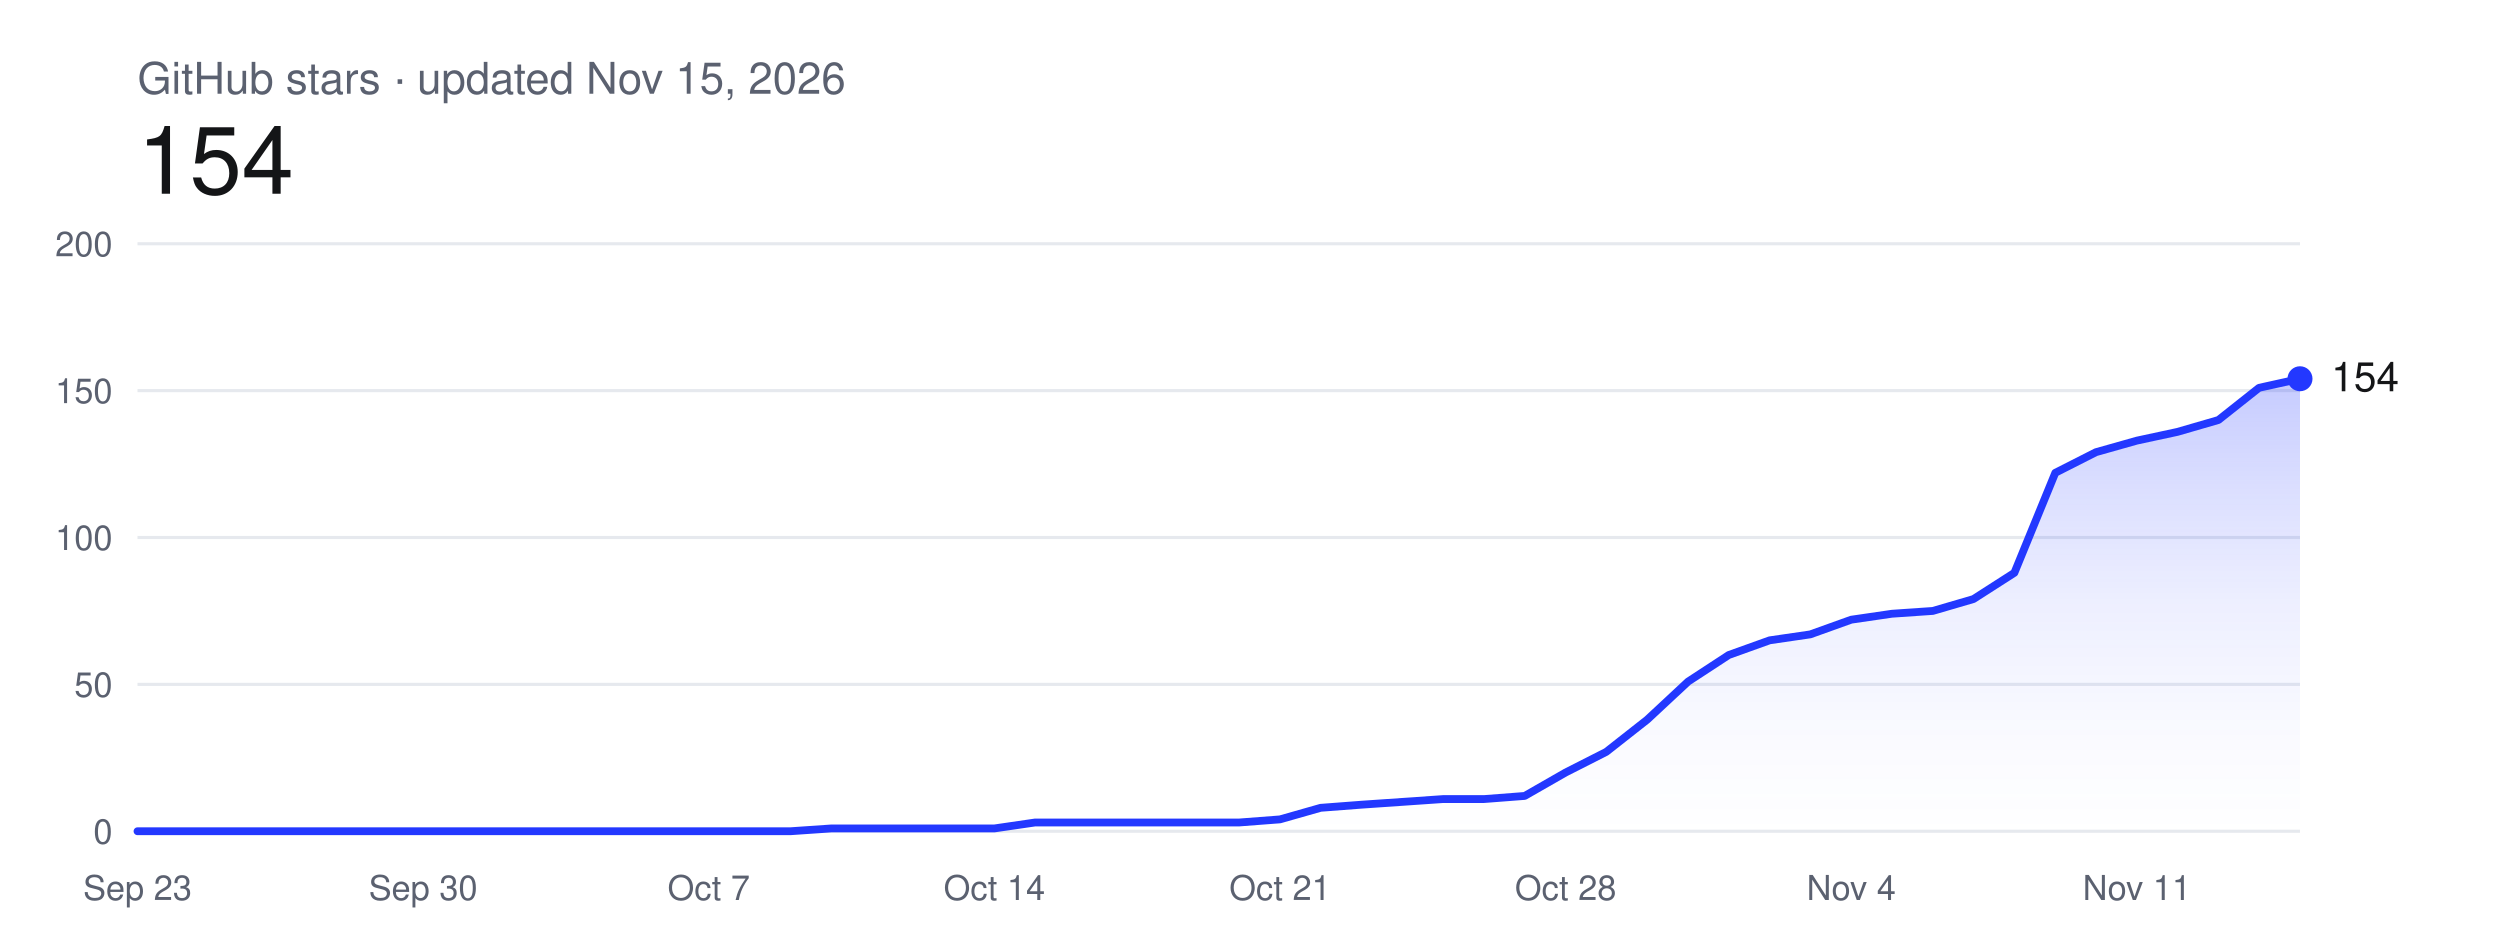
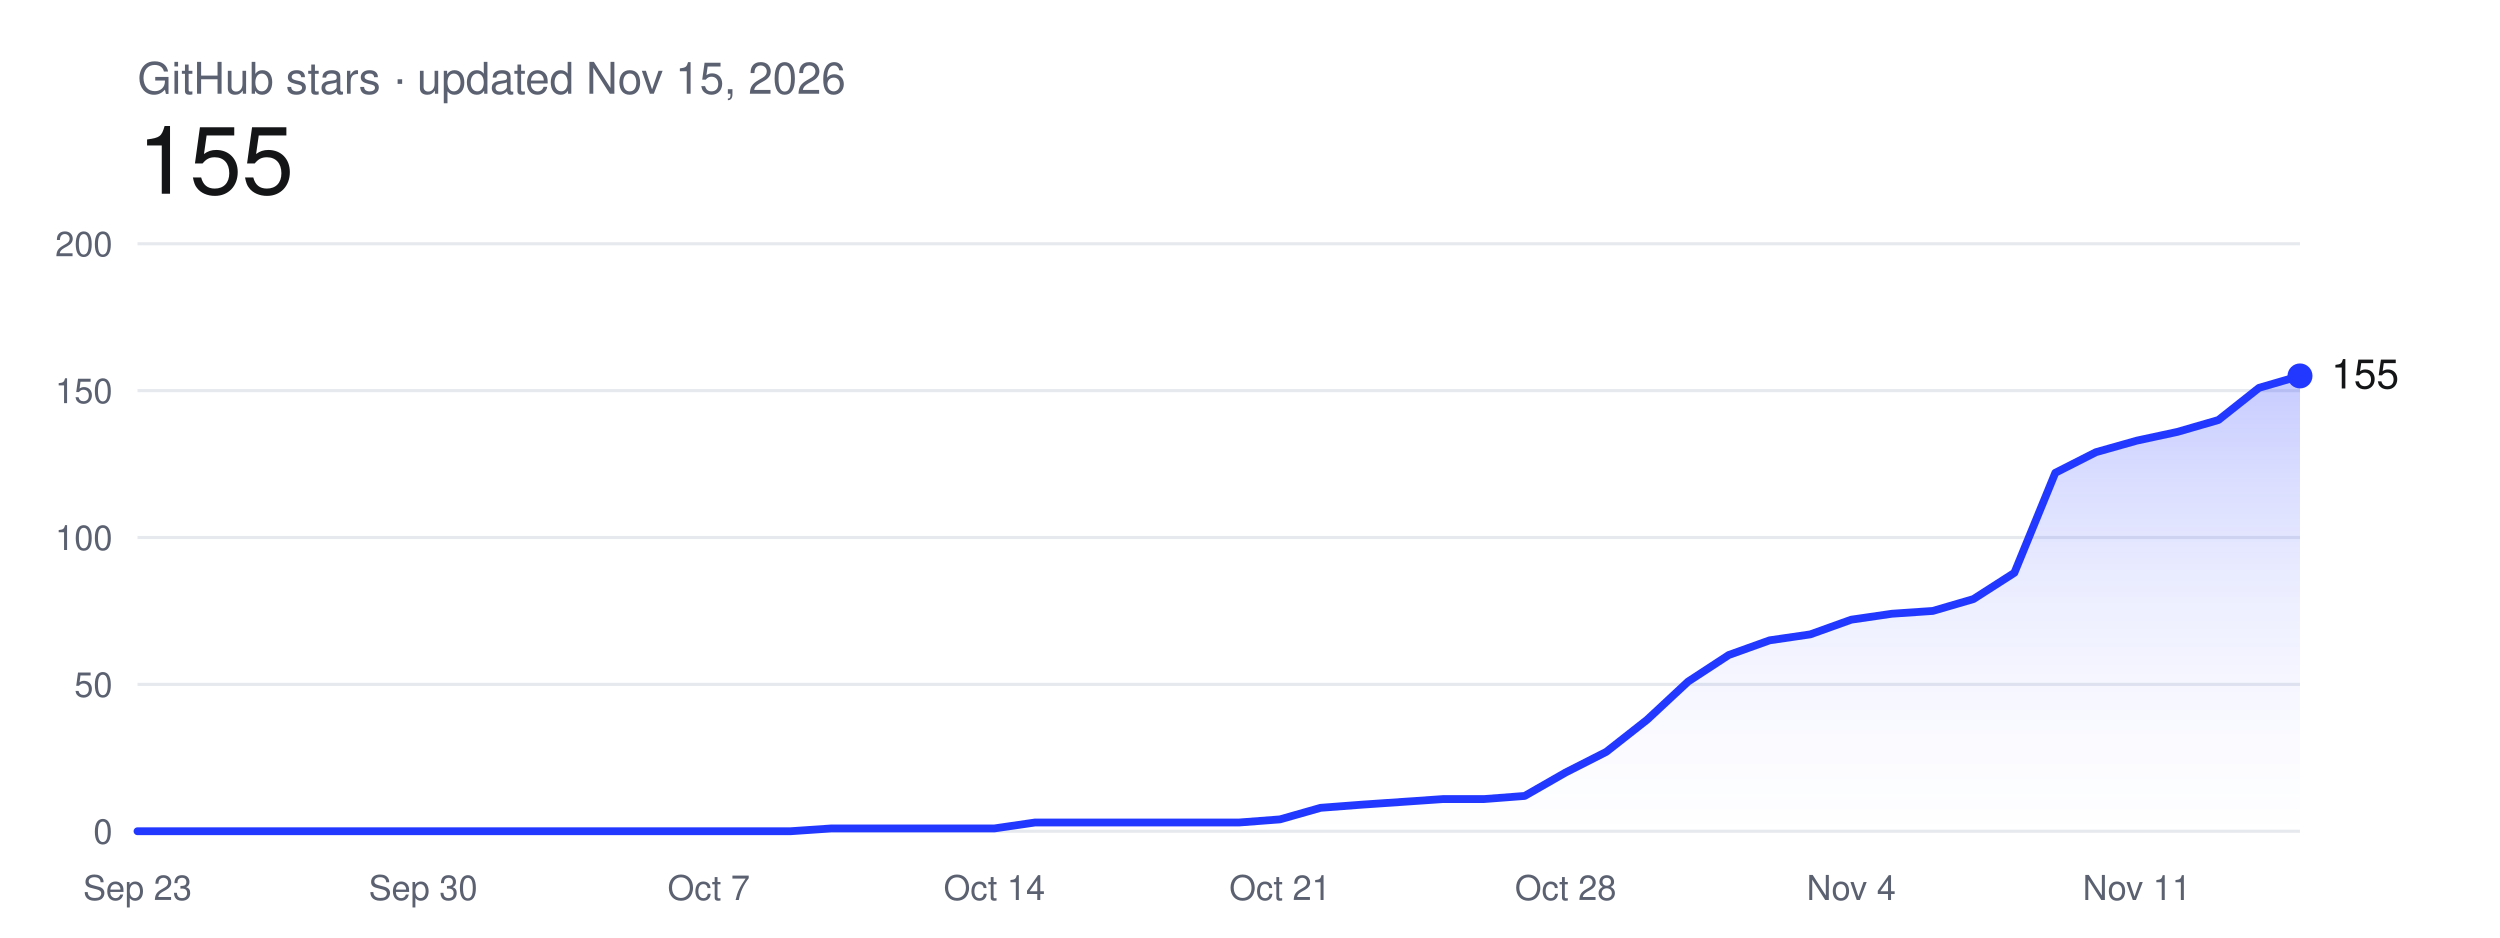
<svg xmlns="http://www.w3.org/2000/svg" width="800" height="300" viewBox="0 0 800 300" font-family="-apple-system, BlinkMacSystemFont, 'Segoe UI', Helvetica, Arial, sans-serif">
  <defs>
    <linearGradient id="a" x1="0" x2="0" y1="0" y2="1">
      <stop offset="0" stop-color="#2338ff" stop-opacity="0.26" />
      <stop offset="0.25" stop-color="#2338ff" stop-opacity="0.16" />
      <stop offset="0.5" stop-color="#2338ff" stop-opacity="0.08" />
      <stop offset="0.75" stop-color="#2338ff" stop-opacity="0.03" />
      <stop offset="1" stop-color="#2338ff" stop-opacity="0" />
    </linearGradient>
  </defs>
  <text x="44" y="30" font-size="14" fill="#5b6170">GitHub stars · updated Nov 15, 2026</text>
-   <text x="44" y="62" font-size="30" font-weight="300" fill="#141517">154</text>
+   <text x="44" y="62" font-size="30" font-weight="300" fill="#141517">155</text>
  <line x1="44" x2="736" y1="266.0" y2="266.0" stroke="#e6e9ee" stroke-width="1" />
  <text x="36" y="270.0" font-size="11" fill="#5b6170" text-anchor="end">0</text>
  <line x1="44" x2="736" y1="219.0" y2="219.0" stroke="#e6e9ee" stroke-width="1" />
  <text x="36" y="223.0" font-size="11" fill="#5b6170" text-anchor="end">50</text>
  <line x1="44" x2="736" y1="172.0" y2="172.0" stroke="#e6e9ee" stroke-width="1" />
  <text x="36" y="176.0" font-size="11" fill="#5b6170" text-anchor="end">100</text>
  <line x1="44" x2="736" y1="125.0" y2="125.0" stroke="#e6e9ee" stroke-width="1" />
  <text x="36" y="129.0" font-size="11" fill="#5b6170" text-anchor="end">150</text>
  <line x1="44" x2="736" y1="78.0" y2="78.0" stroke="#e6e9ee" stroke-width="1" />
  <text x="36" y="82.0" font-size="11" fill="#5b6170" text-anchor="end">200</text>
  <text x="44.0" y="288" font-size="11" fill="#5b6170" text-anchor="middle">Sep 23</text>
  <text x="135.4" y="288" font-size="11" fill="#5b6170" text-anchor="middle">Sep 30</text>
  <text x="226.8" y="288" font-size="11" fill="#5b6170" text-anchor="middle">Oct 7</text>
  <text x="318.2" y="288" font-size="11" fill="#5b6170" text-anchor="middle">Oct 14</text>
  <text x="409.6" y="288" font-size="11" fill="#5b6170" text-anchor="middle">Oct 21</text>
  <text x="501.0" y="288" font-size="11" fill="#5b6170" text-anchor="middle">Oct 28</text>
  <text x="592.4" y="288" font-size="11" fill="#5b6170" text-anchor="middle">Nov 4</text>
  <text x="683.8" y="288" font-size="11" fill="#5b6170" text-anchor="middle">Nov 11</text>
-   <polygon points="44,266.0 44.0,266.0 57.1,266.0 70.1,266.0 83.2,266.0 96.2,266.0 109.3,266.0 122.3,266.0 135.4,266.0 148.5,266.0 161.5,266.0 174.6,266.0 187.6,266.0 200.7,266.0 213.7,266.0 226.8,266.0 239.8,266.0 252.9,266.0 266.0,265.1 279.0,265.1 292.1,265.1 305.1,265.1 318.2,265.1 331.2,263.2 344.3,263.2 357.4,263.2 370.4,263.2 383.5,263.2 396.5,263.2 409.6,262.2 422.6,258.5 435.7,257.5 448.8,256.6 461.8,255.7 474.9,255.7 487.9,254.7 501.0,247.2 514.0,240.6 527.1,230.3 540.2,218.1 553.2,209.6 566.3,204.9 579.3,203.0 592.4,198.3 605.4,196.4 618.5,195.5 631.5,191.7 644.6,183.3 657.7,151.3 670.7,144.7 683.8,141.0 696.8,138.2 709.9,134.4 722.9,124.1 736.0,121.2 736.0,266.0" fill="url(#a)" />
-   <polyline points="44.0,266.0 57.1,266.0 70.1,266.0 83.2,266.0 96.2,266.0 109.3,266.0 122.3,266.0 135.4,266.0 148.5,266.0 161.5,266.0 174.6,266.0 187.6,266.0 200.7,266.0 213.7,266.0 226.8,266.0 239.8,266.0 252.9,266.0 266.0,265.1 279.0,265.1 292.1,265.1 305.1,265.1 318.2,265.1 331.2,263.2 344.3,263.2 357.4,263.2 370.4,263.2 383.5,263.2 396.5,263.2 409.6,262.2 422.6,258.5 435.7,257.5 448.8,256.6 461.8,255.7 474.9,255.7 487.9,254.7 501.0,247.2 514.0,240.6 527.1,230.3 540.2,218.1 553.2,209.6 566.3,204.9 579.3,203.0 592.4,198.3 605.4,196.4 618.5,195.5 631.5,191.7 644.6,183.3 657.7,151.3 670.7,144.7 683.8,141.0 696.8,138.2 709.9,134.4 722.9,124.1 736.0,121.2" fill="none" stroke="#2338ff" stroke-width="2.5" stroke-linejoin="round" stroke-linecap="round" />
-   <circle cx="736.0" cy="121.2" r="4" fill="#2338ff" />
-   <text x="746.0" y="125.2" font-size="13" fill="#141517">154</text>
+   <polygon points="44,266.0 44.0,266.0 57.1,266.0 70.1,266.0 83.2,266.0 96.2,266.0 109.3,266.0 122.3,266.0 135.4,266.0 148.5,266.0 161.5,266.0 174.6,266.0 187.6,266.0 200.7,266.0 213.7,266.0 226.8,266.0 239.8,266.0 252.9,266.0 266.0,265.1 279.0,265.1 292.1,265.1 305.1,265.1 318.2,265.1 331.2,263.2 344.3,263.2 357.4,263.2 370.4,263.2 383.5,263.2 396.5,263.2 409.6,262.2 422.6,258.5 435.7,257.5 448.8,256.6 461.8,255.7 474.9,255.7 487.9,254.7 501.0,247.2 514.0,240.6 527.1,230.3 540.2,218.1 553.2,209.6 566.3,204.9 579.3,203.0 592.4,198.3 605.4,196.4 618.5,195.5 631.5,191.7 644.6,183.3 657.7,151.3 670.7,144.7 683.8,141.0 696.8,138.2 709.9,134.4 722.9,124.1 736.0,120.3 736.0,266.0" fill="url(#a)" />
+   <polyline points="44.0,266.0 57.1,266.0 70.1,266.0 83.2,266.0 96.2,266.0 109.3,266.0 122.3,266.0 135.4,266.0 148.5,266.0 161.5,266.0 174.6,266.0 187.6,266.0 200.7,266.0 213.7,266.0 226.8,266.0 239.8,266.0 252.9,266.0 266.0,265.1 279.0,265.1 292.1,265.1 305.1,265.1 318.2,265.1 331.2,263.2 344.3,263.2 357.4,263.2 370.4,263.2 383.5,263.2 396.5,263.2 409.6,262.2 422.6,258.5 435.7,257.5 448.8,256.6 461.8,255.7 474.9,255.7 487.9,254.7 501.0,247.2 514.0,240.6 527.1,230.3 540.2,218.1 553.2,209.6 566.3,204.9 579.3,203.0 592.4,198.3 605.4,196.4 618.5,195.5 631.5,191.7 644.6,183.3 657.7,151.3 670.7,144.7 683.8,141.0 696.8,138.2 709.9,134.4 722.9,124.1 736.0,120.3" fill="none" stroke="#2338ff" stroke-width="2.5" stroke-linejoin="round" stroke-linecap="round" />
+   <circle cx="736.0" cy="120.3" r="4" fill="#2338ff" />
+   <text x="746.0" y="124.3" font-size="13" fill="#141517">155</text>
</svg>
